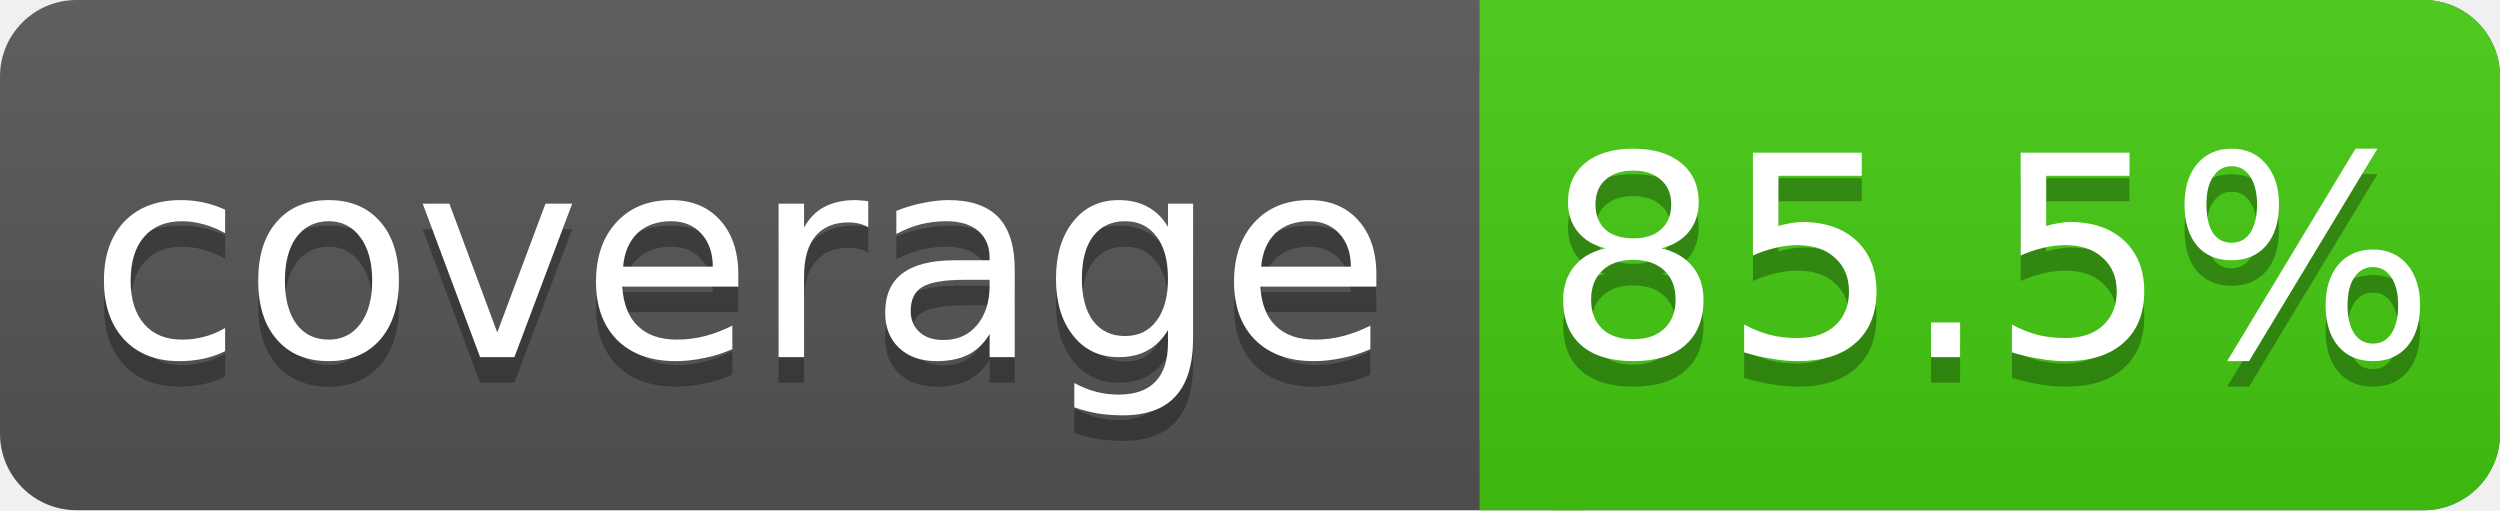
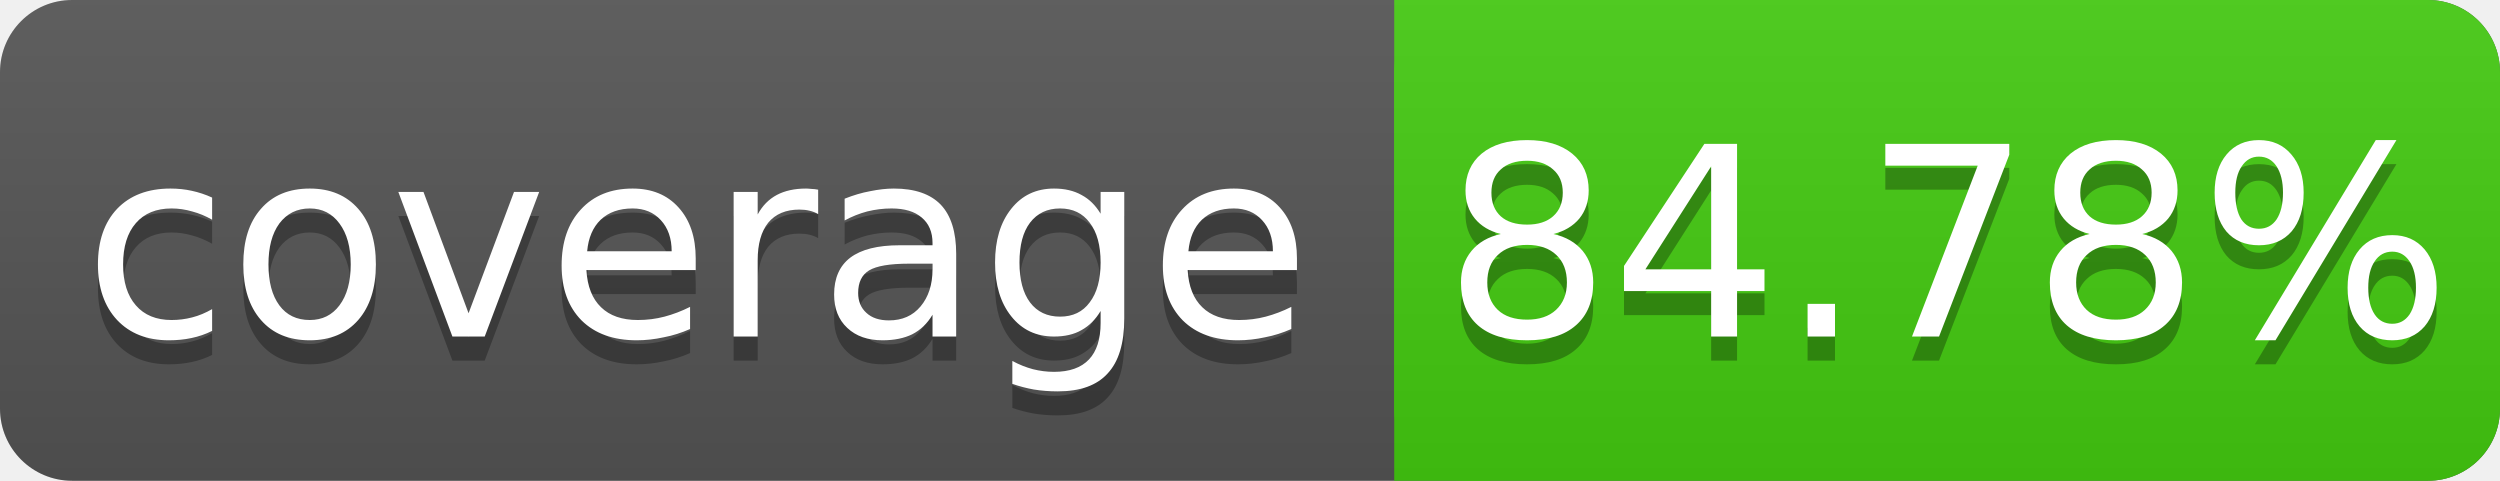
- <svg xmlns="http://www.w3.org/2000/svg" width="98" height="20">
+ <svg xmlns="http://www.w3.org/2000/svg" width="104" height="20">
  <linearGradient id="s" x2="0" y2="100%">
    <stop offset="0" stop-color="#bbb" stop-opacity=".1" />
    <stop offset="1" stop-opacity=".1" />
  </linearGradient>
-   <rect rx="3" width="98" height="20" fill="#555" />
-   <rect rx="3" x="58" width="40" height="20" fill="#4c1" />
+   <rect rx="3" width="104" height="20" fill="#555" />
+   <rect rx="3" x="58" width="46" height="20" fill="#4c1" />
  <rect x="58" width="4" height="20" fill="#4c1" />
-   <rect rx="3" width="98" height="20" fill="url(#s)" />
+   <rect rx="3" width="104" height="20" fill="url(#s)" />
  <g fill="#fff" text-anchor="middle" font-family="DejaVu Sans,Verdana,Geneva,sans-serif" font-size="11">
    <text x="29" y="15" fill="#010101" fill-opacity=".3">coverage</text>
    <text x="29" y="14">coverage</text>
-     <text x="78" y="15" fill="#010101" fill-opacity=".3">85.5%</text>
-     <text x="78" y="14">85.5%</text>
+     <text x="81" y="15" fill="#010101" fill-opacity=".3">84.78%</text>
+     <text x="81" y="14">84.78%</text>
  </g>
</svg>
